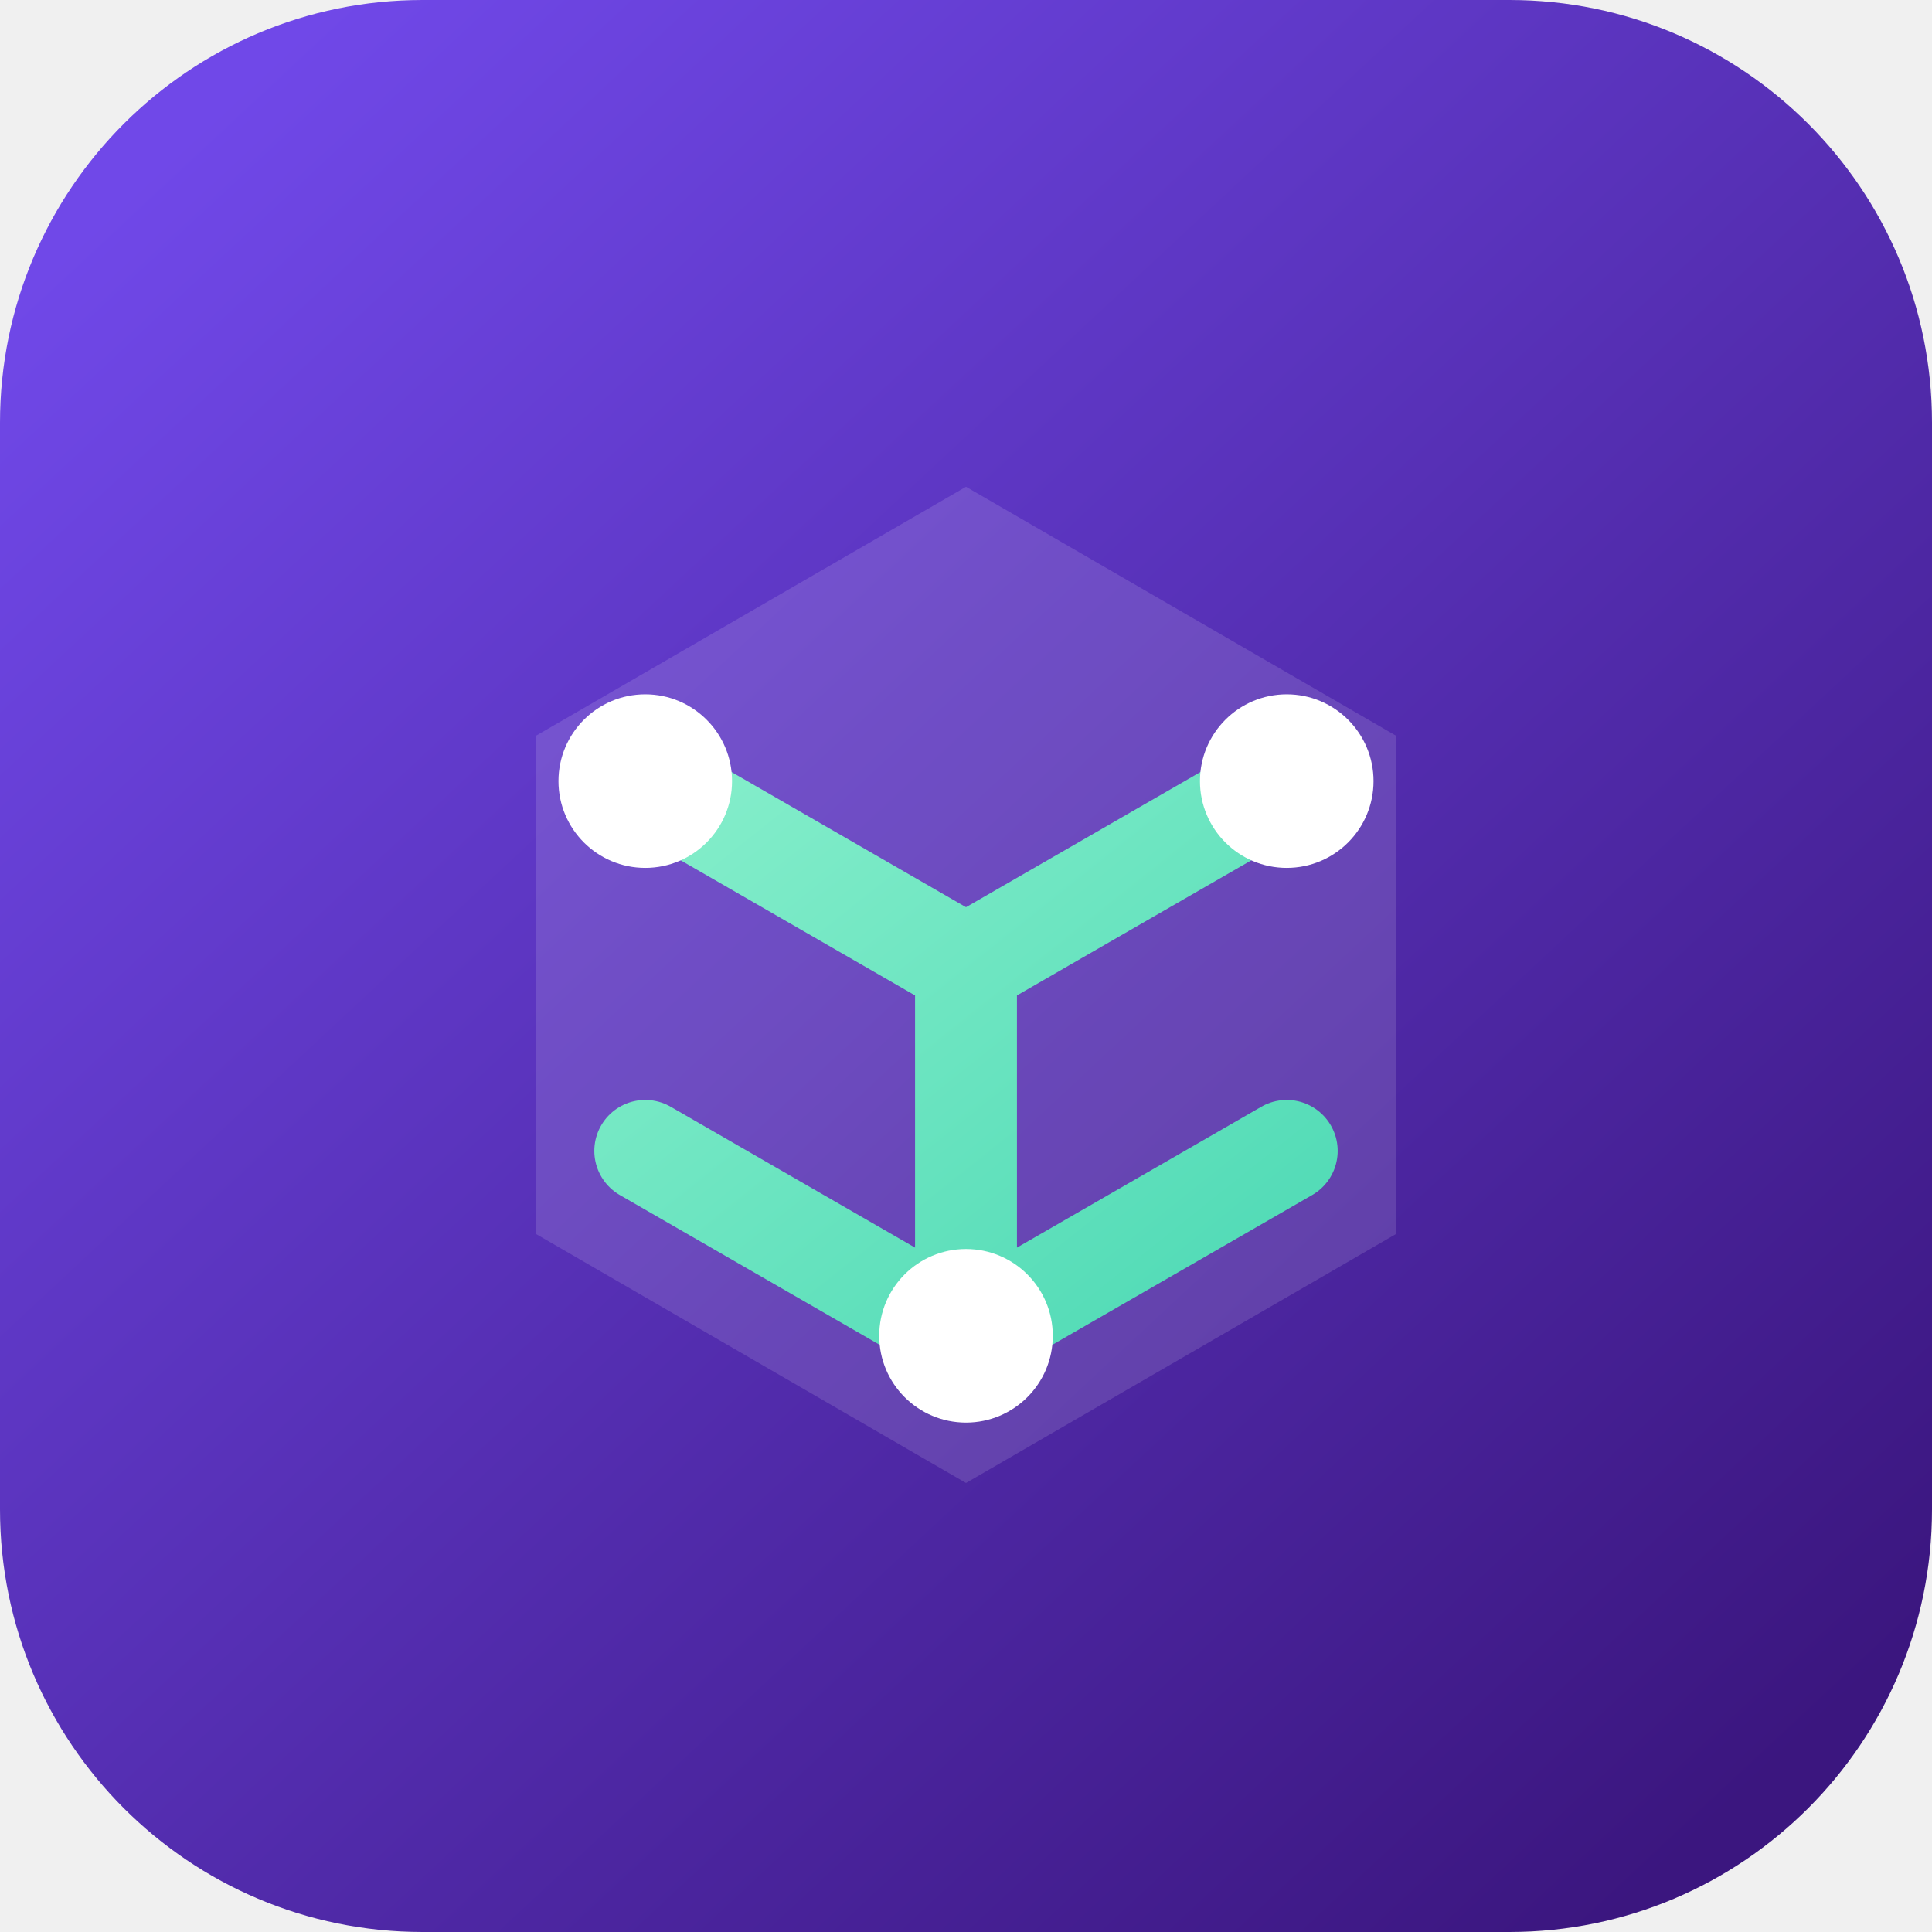
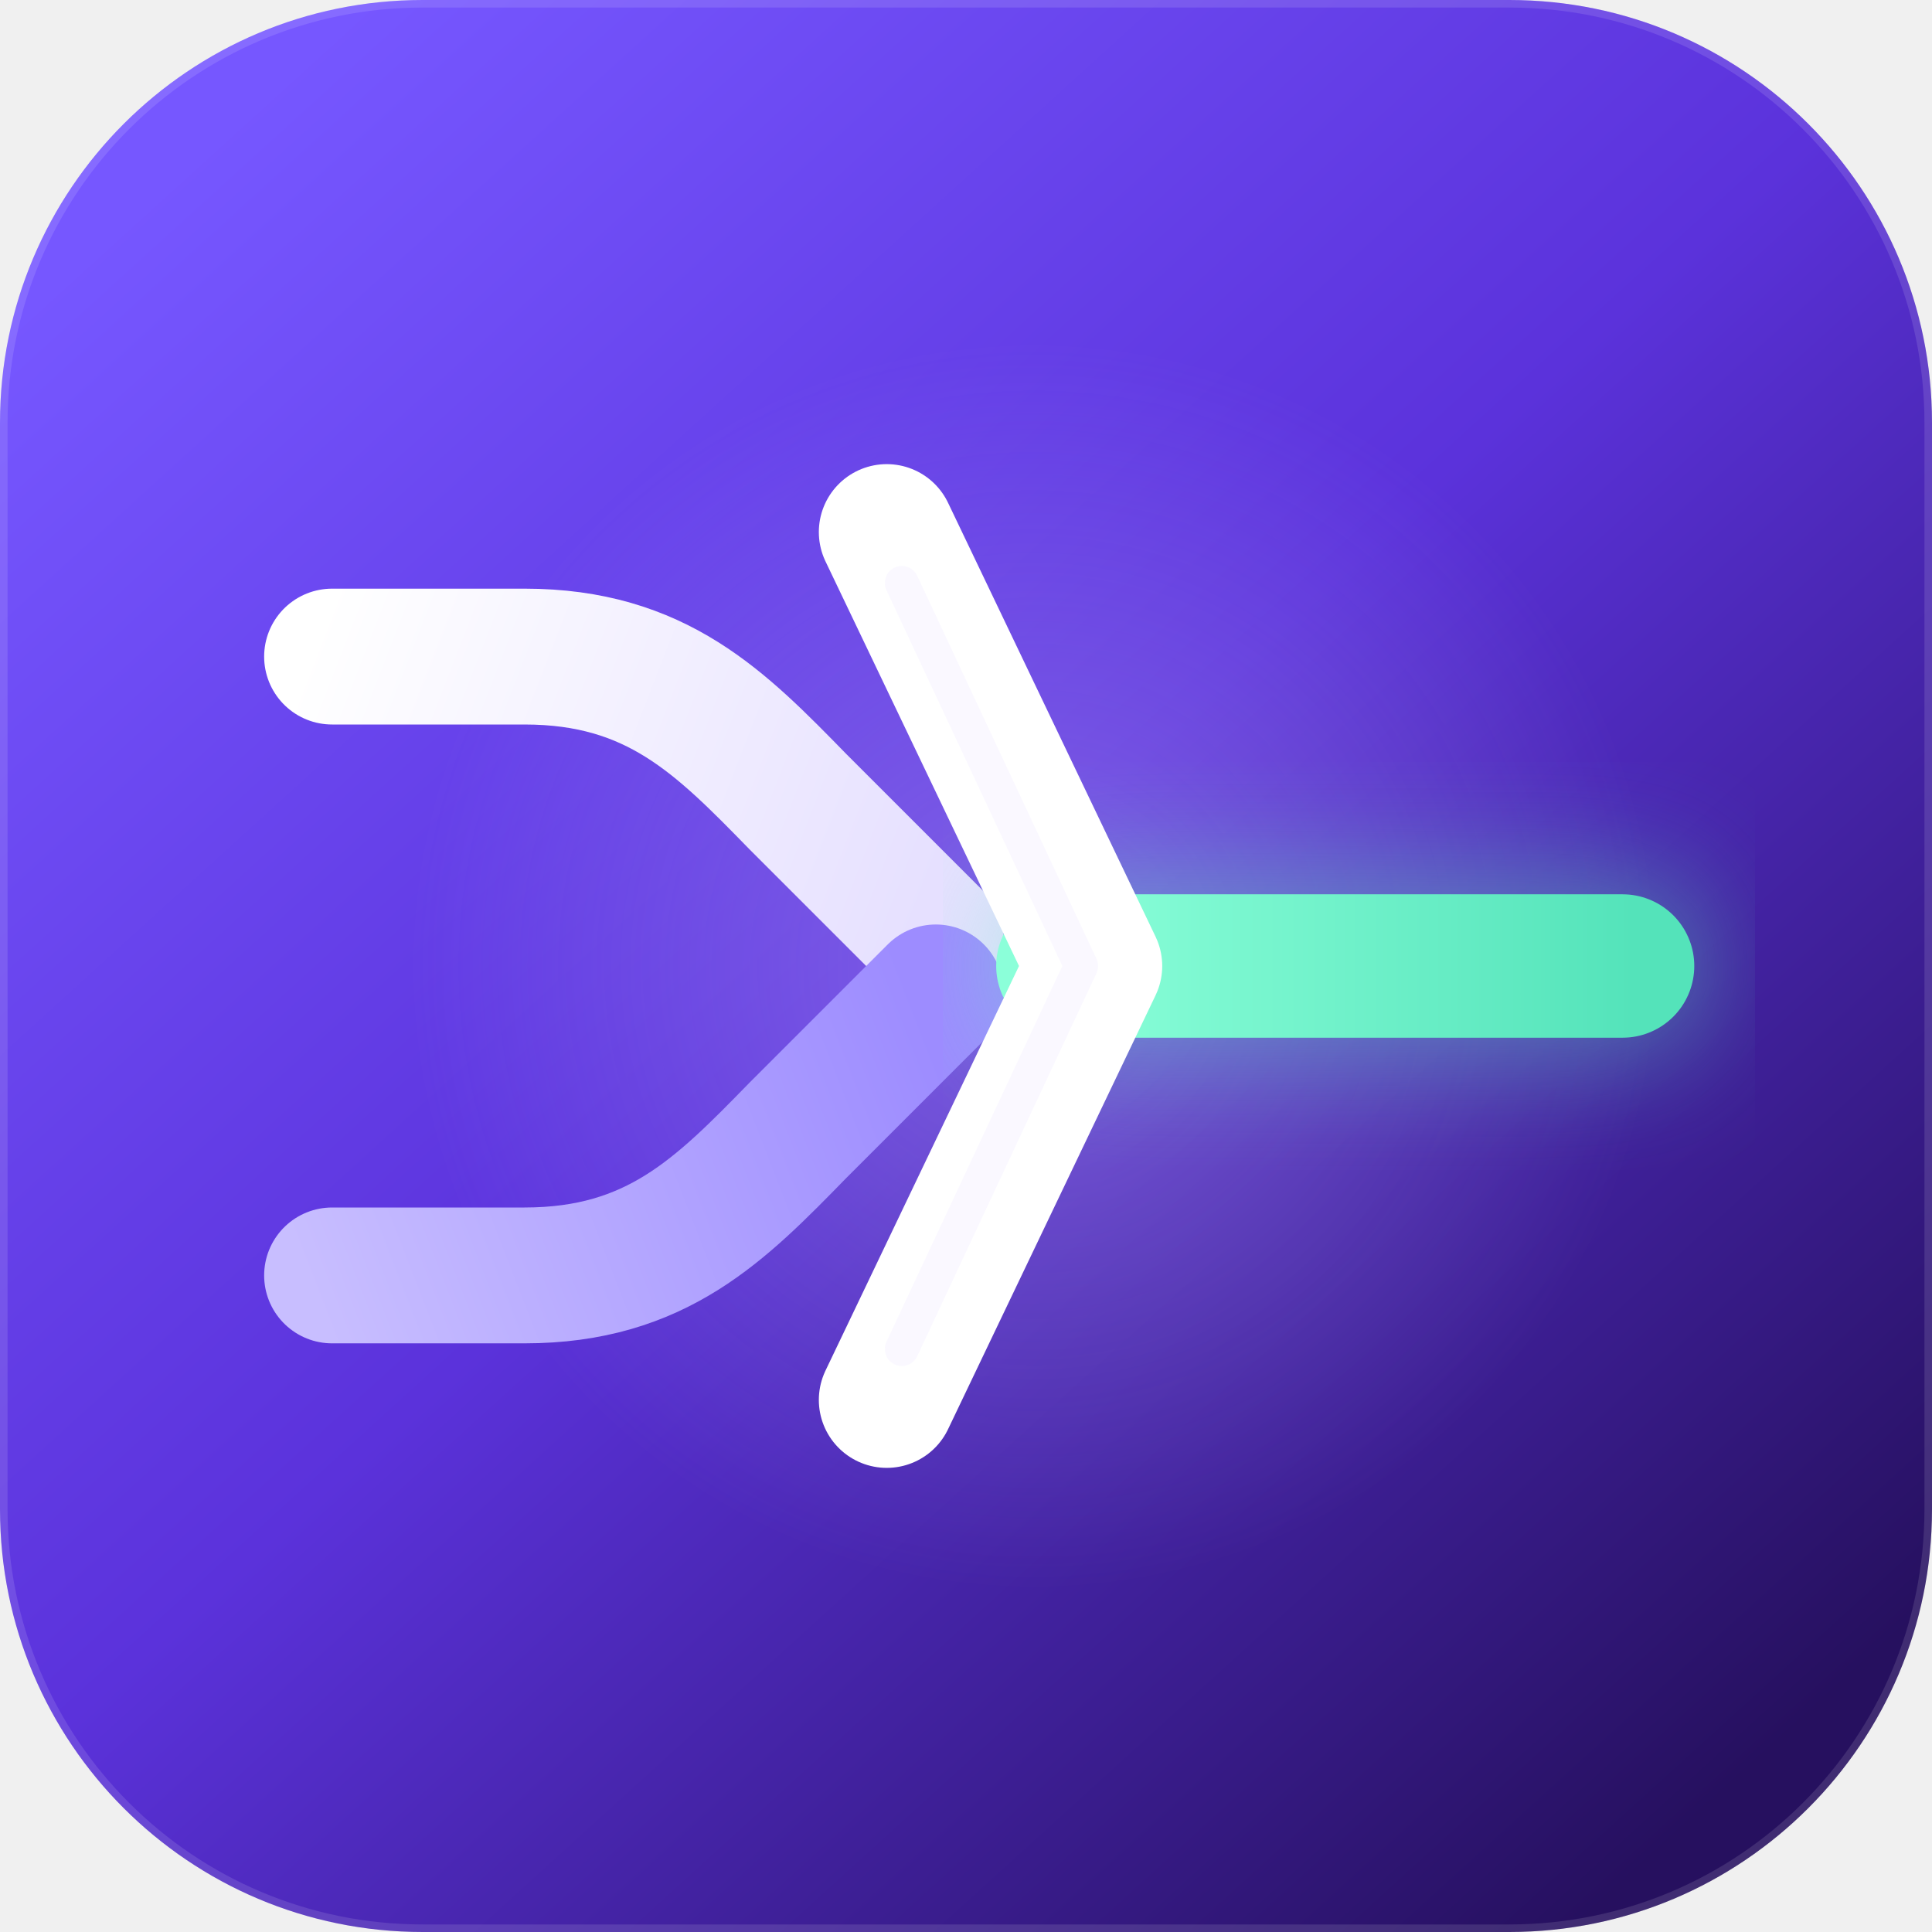
<svg xmlns="http://www.w3.org/2000/svg" width="1024" height="1024" viewBox="0 0 1024 1024" role="img" aria-labelledby="title desc">
  <defs>
-     <linearGradient id="background" x1="100" y1="70" x2="924" y2="954" gradientUnits="userSpaceOnUse">
-       <stop stop-color="#7048e8" />
-       <stop offset="1" stop-color="#3b167f" />
+     <linearGradient id="background" x1="112" y1="72" x2="912" y2="952" gradientUnits="userSpaceOnUse">
+       <stop stop-color="#7657FF" />
+       <stop offset="0.48" stop-color="#5B32DB" />
+       <stop offset="1" stop-color="#26105F" />
    </linearGradient>
-     <linearGradient id="signal" x1="318" y1="254" x2="734" y2="776" gradientUnits="userSpaceOnUse">
-       <stop stop-color="#98f5d2" />
-       <stop offset="1" stop-color="#42d5b0" />
+     <linearGradient id="upperStream" x1="162" y1="348" x2="492" y2="476" gradientUnits="userSpaceOnUse">
+       <stop stop-color="#FFFFFF" />
+       <stop offset="1" stop-color="#E6E0FF" />
    </linearGradient>
+     <linearGradient id="lowerStream" x1="162" y1="676" x2="492" y2="548" gradientUnits="userSpaceOnUse">
+       <stop stop-color="#C8BEFF" />
+       <stop offset="1" stop-color="#9D8CFF" />
+     </linearGradient>
+     <linearGradient id="outputStream" x1="560" y1="512" x2="866" y2="512" gradientUnits="userSpaceOnUse">
+       <stop stop-color="#8BFFD9" />
+       <stop offset="1" stop-color="#54E3BA" />
+     </linearGradient>
+     <radialGradient id="portalGlow" cx="0" cy="0" r="1" gradientTransform="translate(548 512) rotate(90) scale(330)" gradientUnits="userSpaceOnUse">
+       <stop stop-color="#CFC6FF" stop-opacity=".32" />
+       <stop offset="1" stop-color="#CFC6FF" stop-opacity="0" />
+     </radialGradient>
+     <filter id="mintGlow" x="500" y="404" width="430" height="216" filterUnits="userSpaceOnUse" color-interpolation-filters="sRGB">
+       <feGaussianBlur stdDeviation="30" />
+     </filter>
  </defs>
  <rect width="1024" height="1024" rx="224" fill="url(#background)" />
-   <path d="M284 390 512 258l228 132v264L512 786 284 654V390Z" fill="#fff" fill-opacity=".13" />
-   <path d="m342 414 170 98 170-98M342 610l170 98 170-98M512 512v196" fill="none" stroke="url(#signal)" stroke-width="54" stroke-linecap="round" stroke-linejoin="round" />
-   <circle cx="342" cy="414" r="46" fill="#fff" />
-   <circle cx="682" cy="414" r="46" fill="#fff" />
-   <circle cx="512" cy="708" r="46" fill="#fff" />
+   <rect x="2" y="2" width="1020" height="1020" rx="222" fill="none" stroke="#FFFFFF" stroke-opacity=".12" stroke-width="4" />
+   <circle cx="548" cy="512" r="330" fill="url(#portalGlow)" />
+   <path d="M176 348h102c70 0 104 35 145 77l73 73" fill="none" stroke="url(#upperStream)" stroke-width="72" stroke-linecap="round" />
+   <path d="M176 676h102c70 0 104-35 145-77l73-73" fill="none" stroke="url(#lowerStream)" stroke-width="72" stroke-linecap="round" />
+   <path d="M574 512h286" fill="none" stroke="#66F0C6" stroke-opacity=".36" stroke-width="104" stroke-linecap="round" filter="url(#mintGlow)" />
+   <path d="M566 512h294" fill="none" stroke="url(#outputStream)" stroke-width="76" stroke-linecap="round" />
+   <path d="M470 282 580 512 470 742" fill="none" stroke="#FFFFFF" stroke-width="72" stroke-linecap="round" stroke-linejoin="round" />
+   <path d="M478 309 573 512 478 715" fill="none" stroke="#EDE9FF" stroke-opacity=".32" stroke-width="18" stroke-linecap="round" stroke-linejoin="round" />
</svg>
